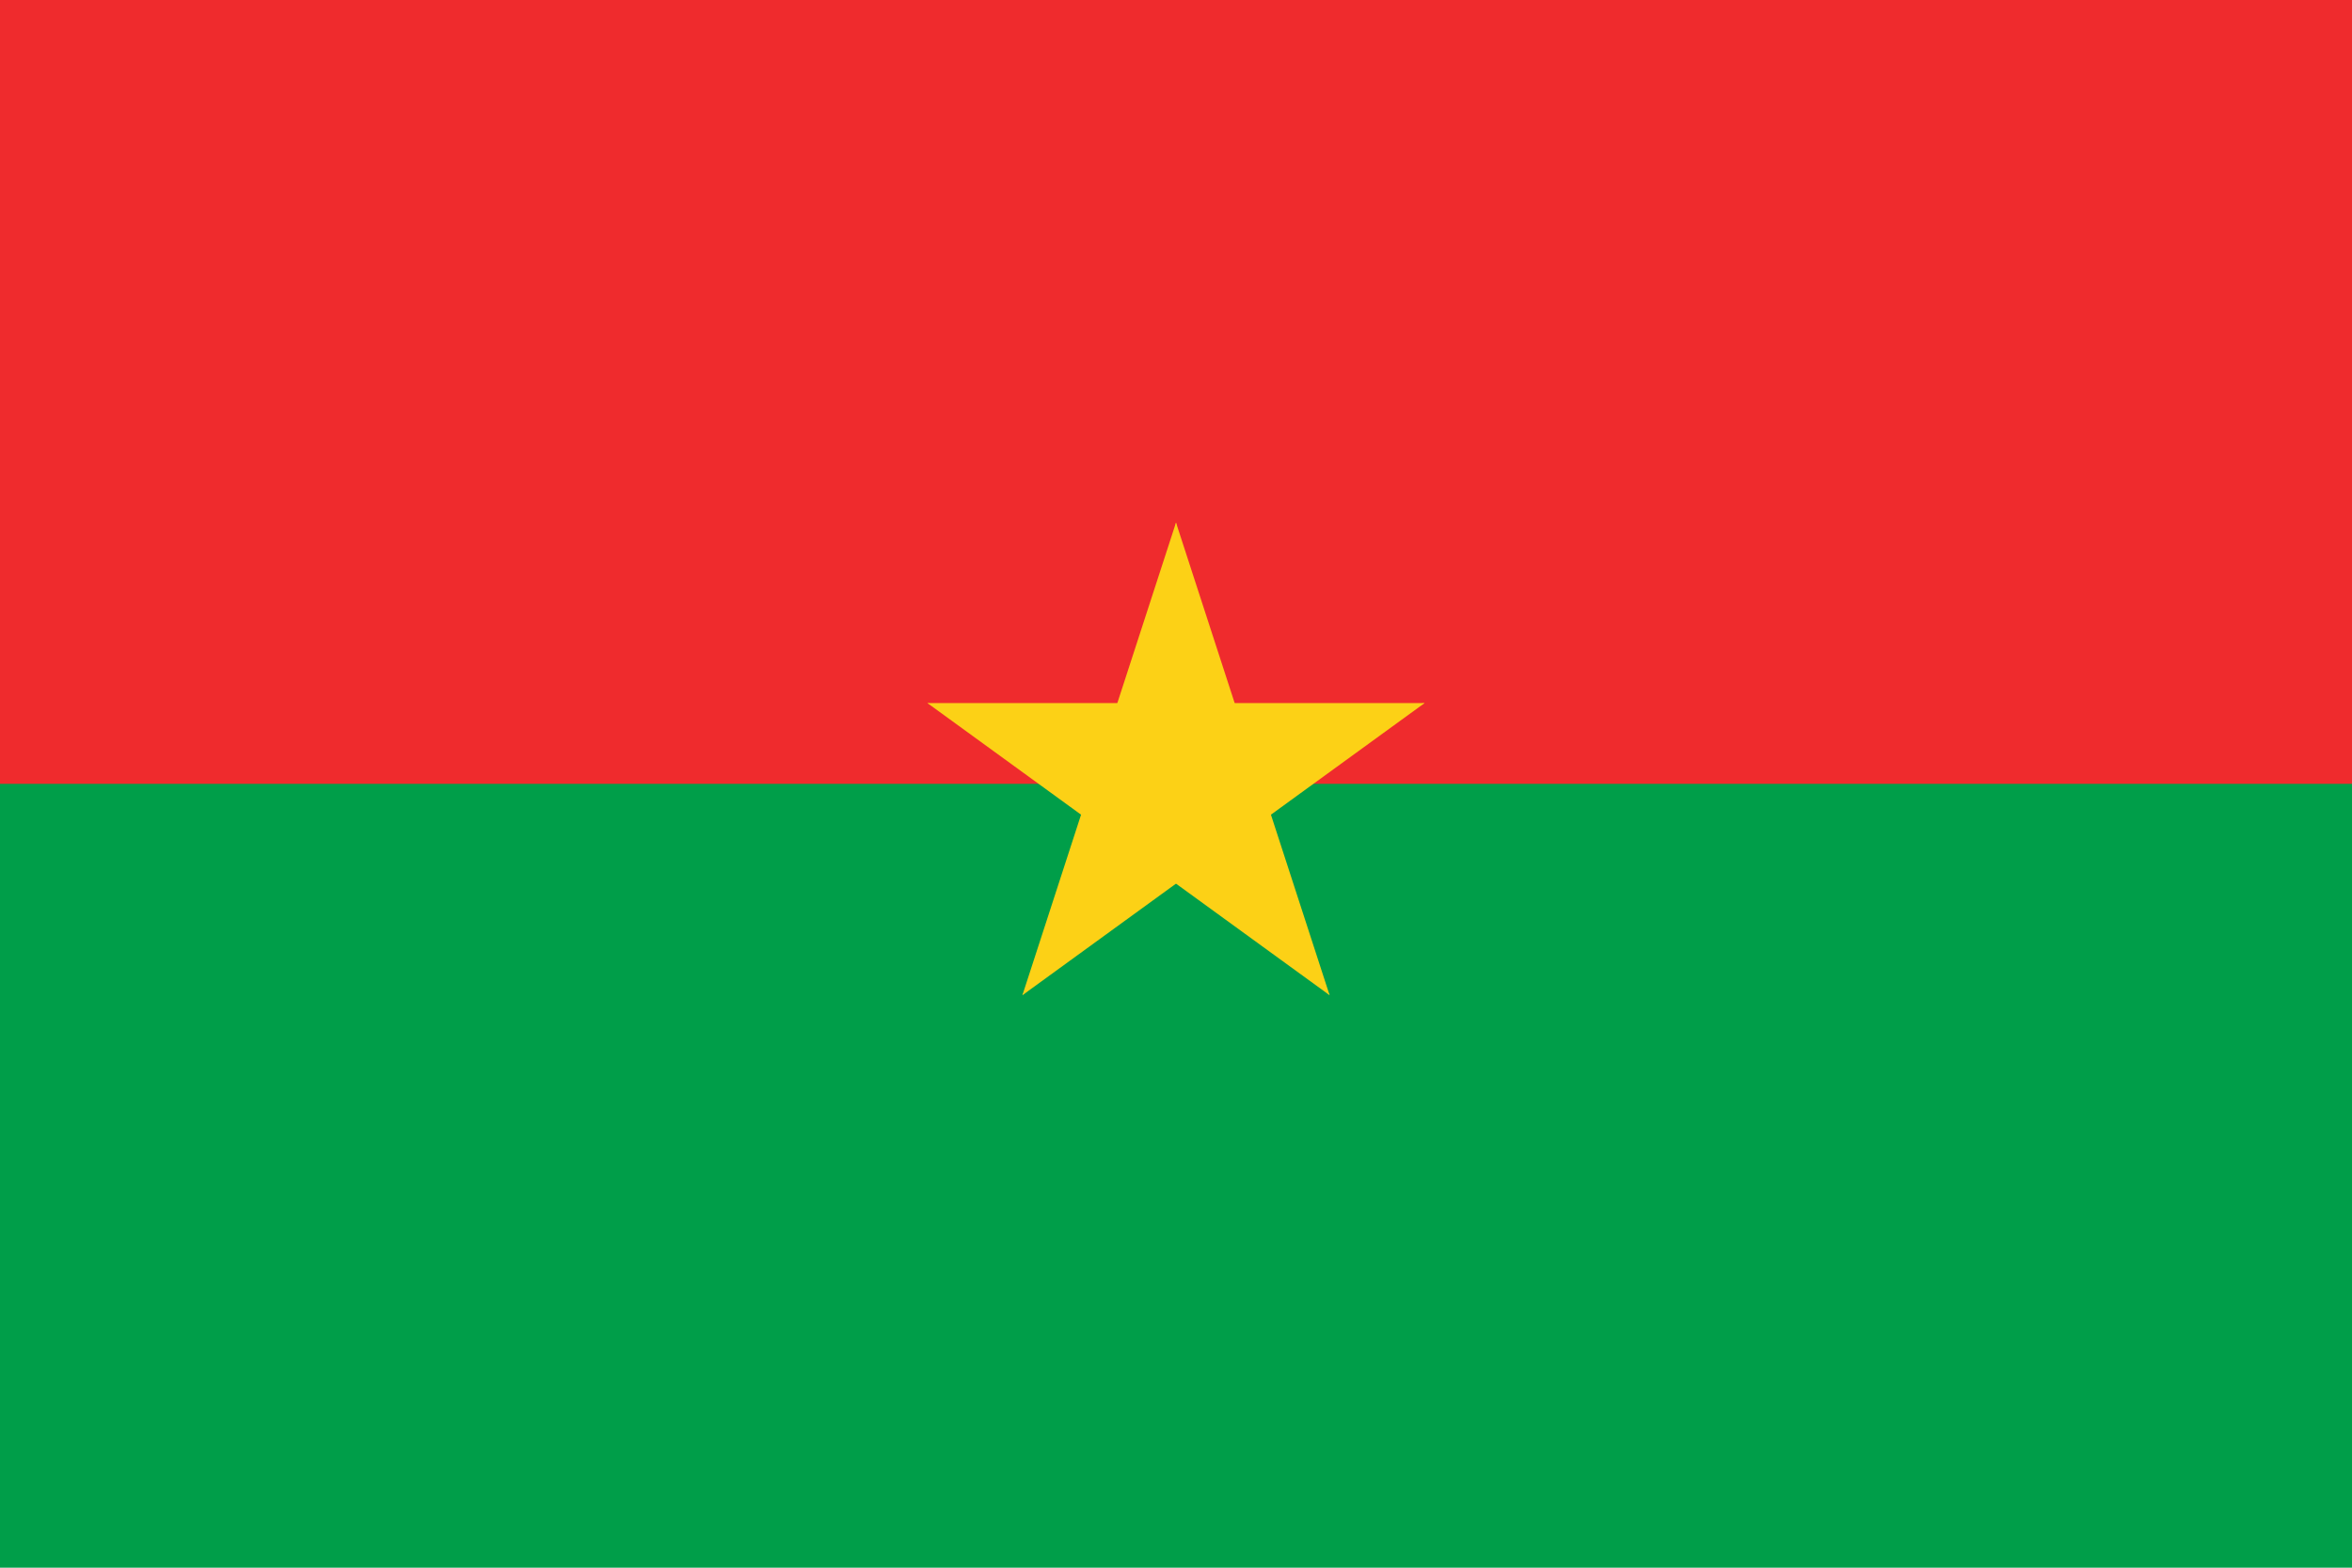
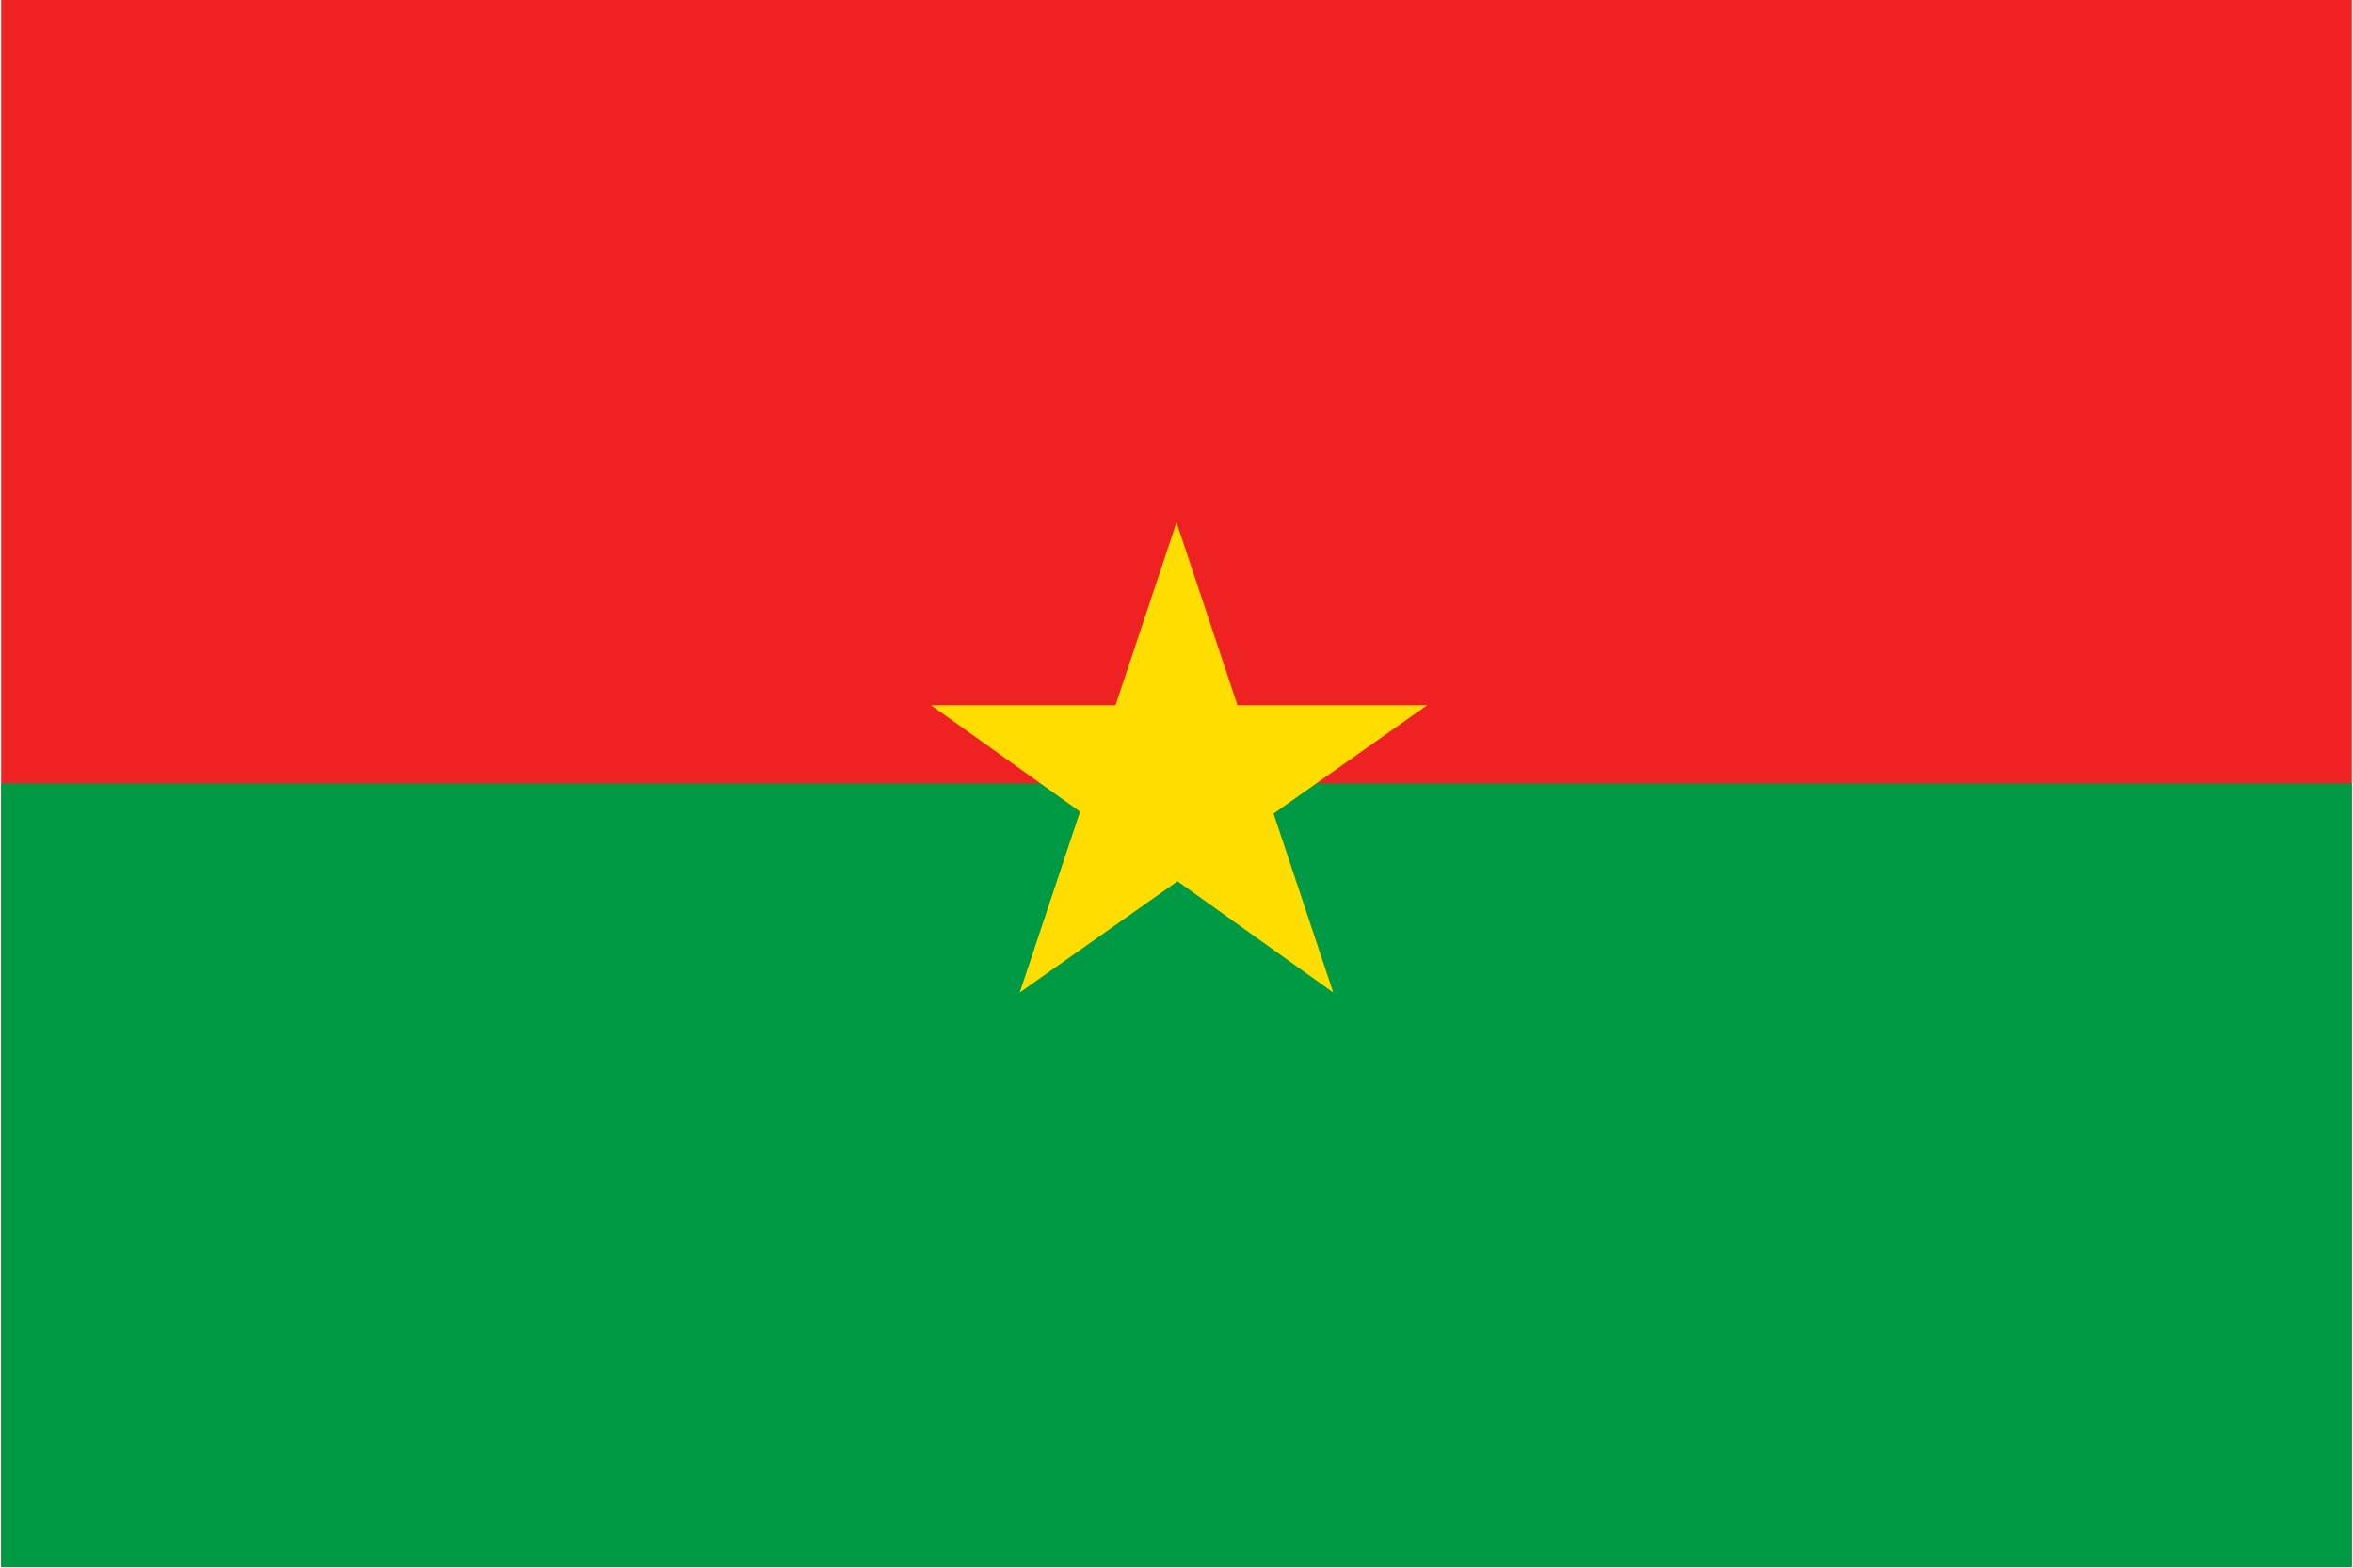
- <svg xmlns="http://www.w3.org/2000/svg" xmlns:xlink="http://www.w3.org/1999/xlink" version="1.0" width="900" height="600">
-   <path fill="#009e49" d="M0 0h900v600H0z" />
-   <path fill="#ef2b2d" d="M0 0h900v300H0z" />
-   <g transform="translate(450 300)" fill="#fcd116">
-     <g id="b">
-       <path id="a" d="M0-100V0h50" transform="rotate(18 0 -100)" />
-       <use xlink:href="#a" transform="scale(-1 1)" />
-     </g>
-     <use xlink:href="#b" transform="rotate(72)" />
-     <use xlink:href="#b" transform="rotate(144)" />
-     <use xlink:href="#b" transform="rotate(216)" />
-     <use xlink:href="#b" transform="rotate(288)" />
-   </g>
+ <svg xmlns="http://www.w3.org/2000/svg" width="512" height="341" viewBox="0 0 9 6">
+   <path fill="#e22" d="M0 0h9v6H0" />
+   <path fill="#094" d="M0 3h9v3H0" />
+   <path fill="#fd0" d="M3.9 3.8 4.5 2l.6 1.8-1.54-1.1h1.9" />
</svg>
